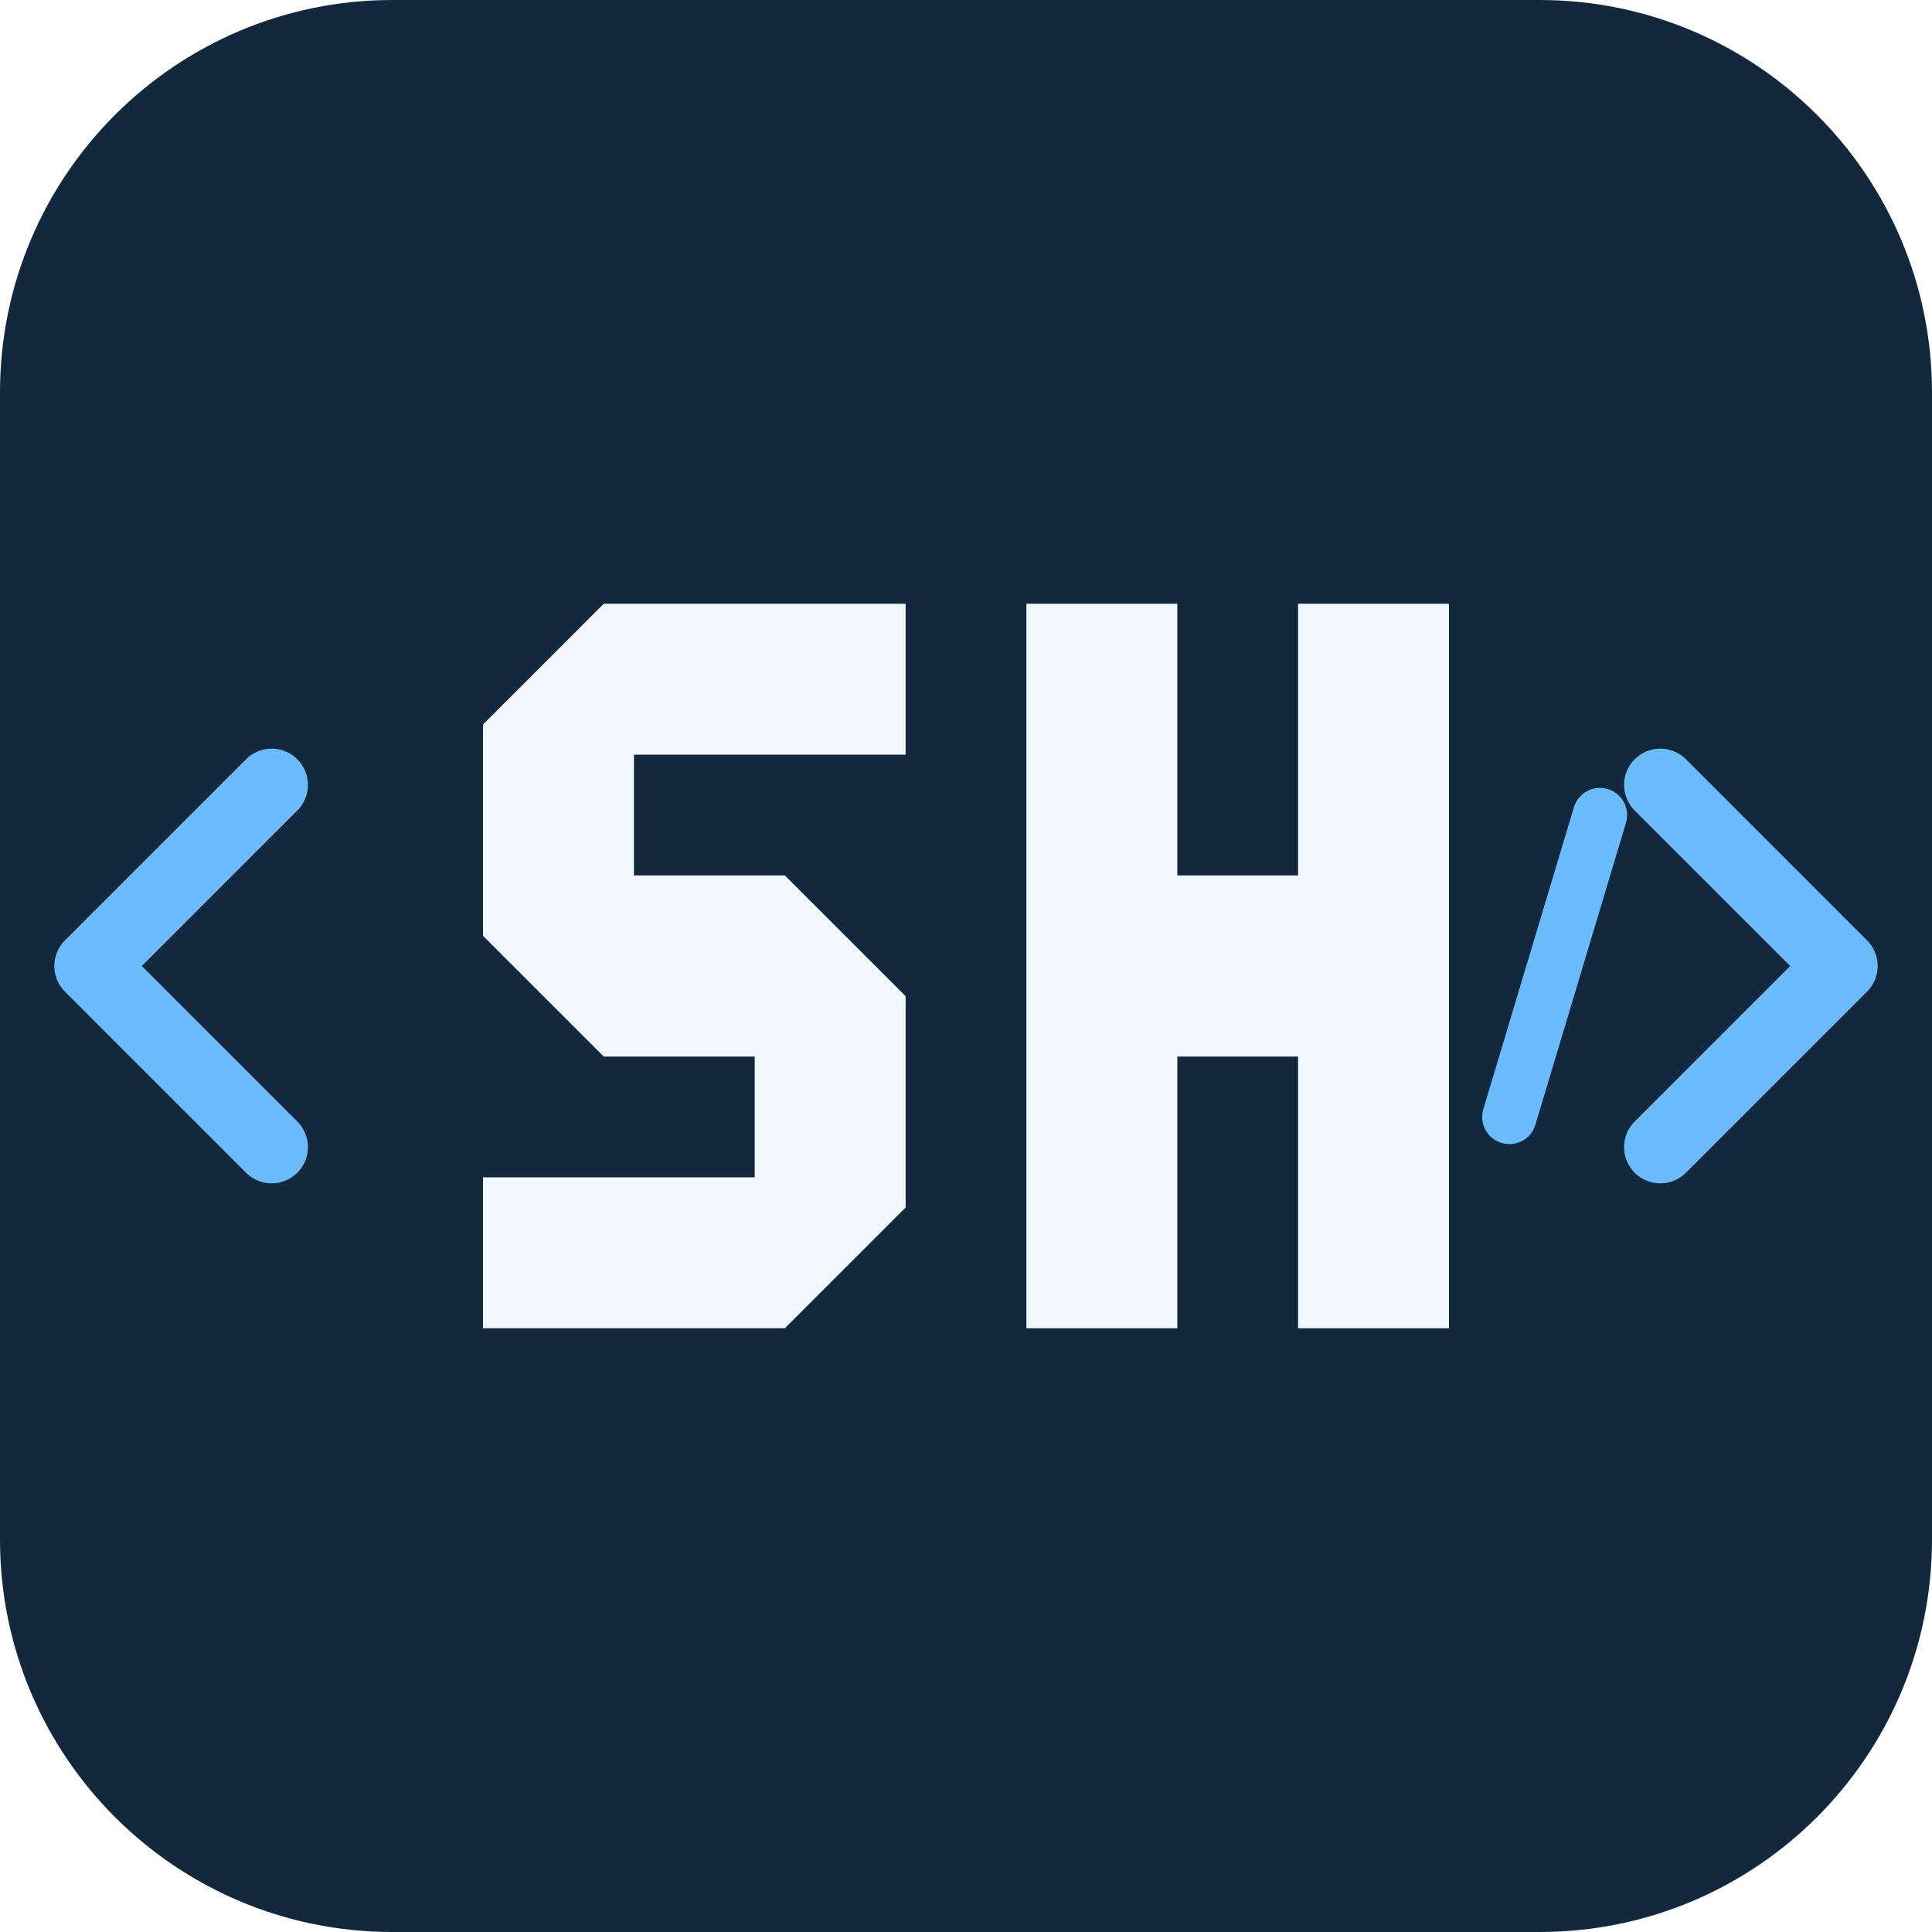
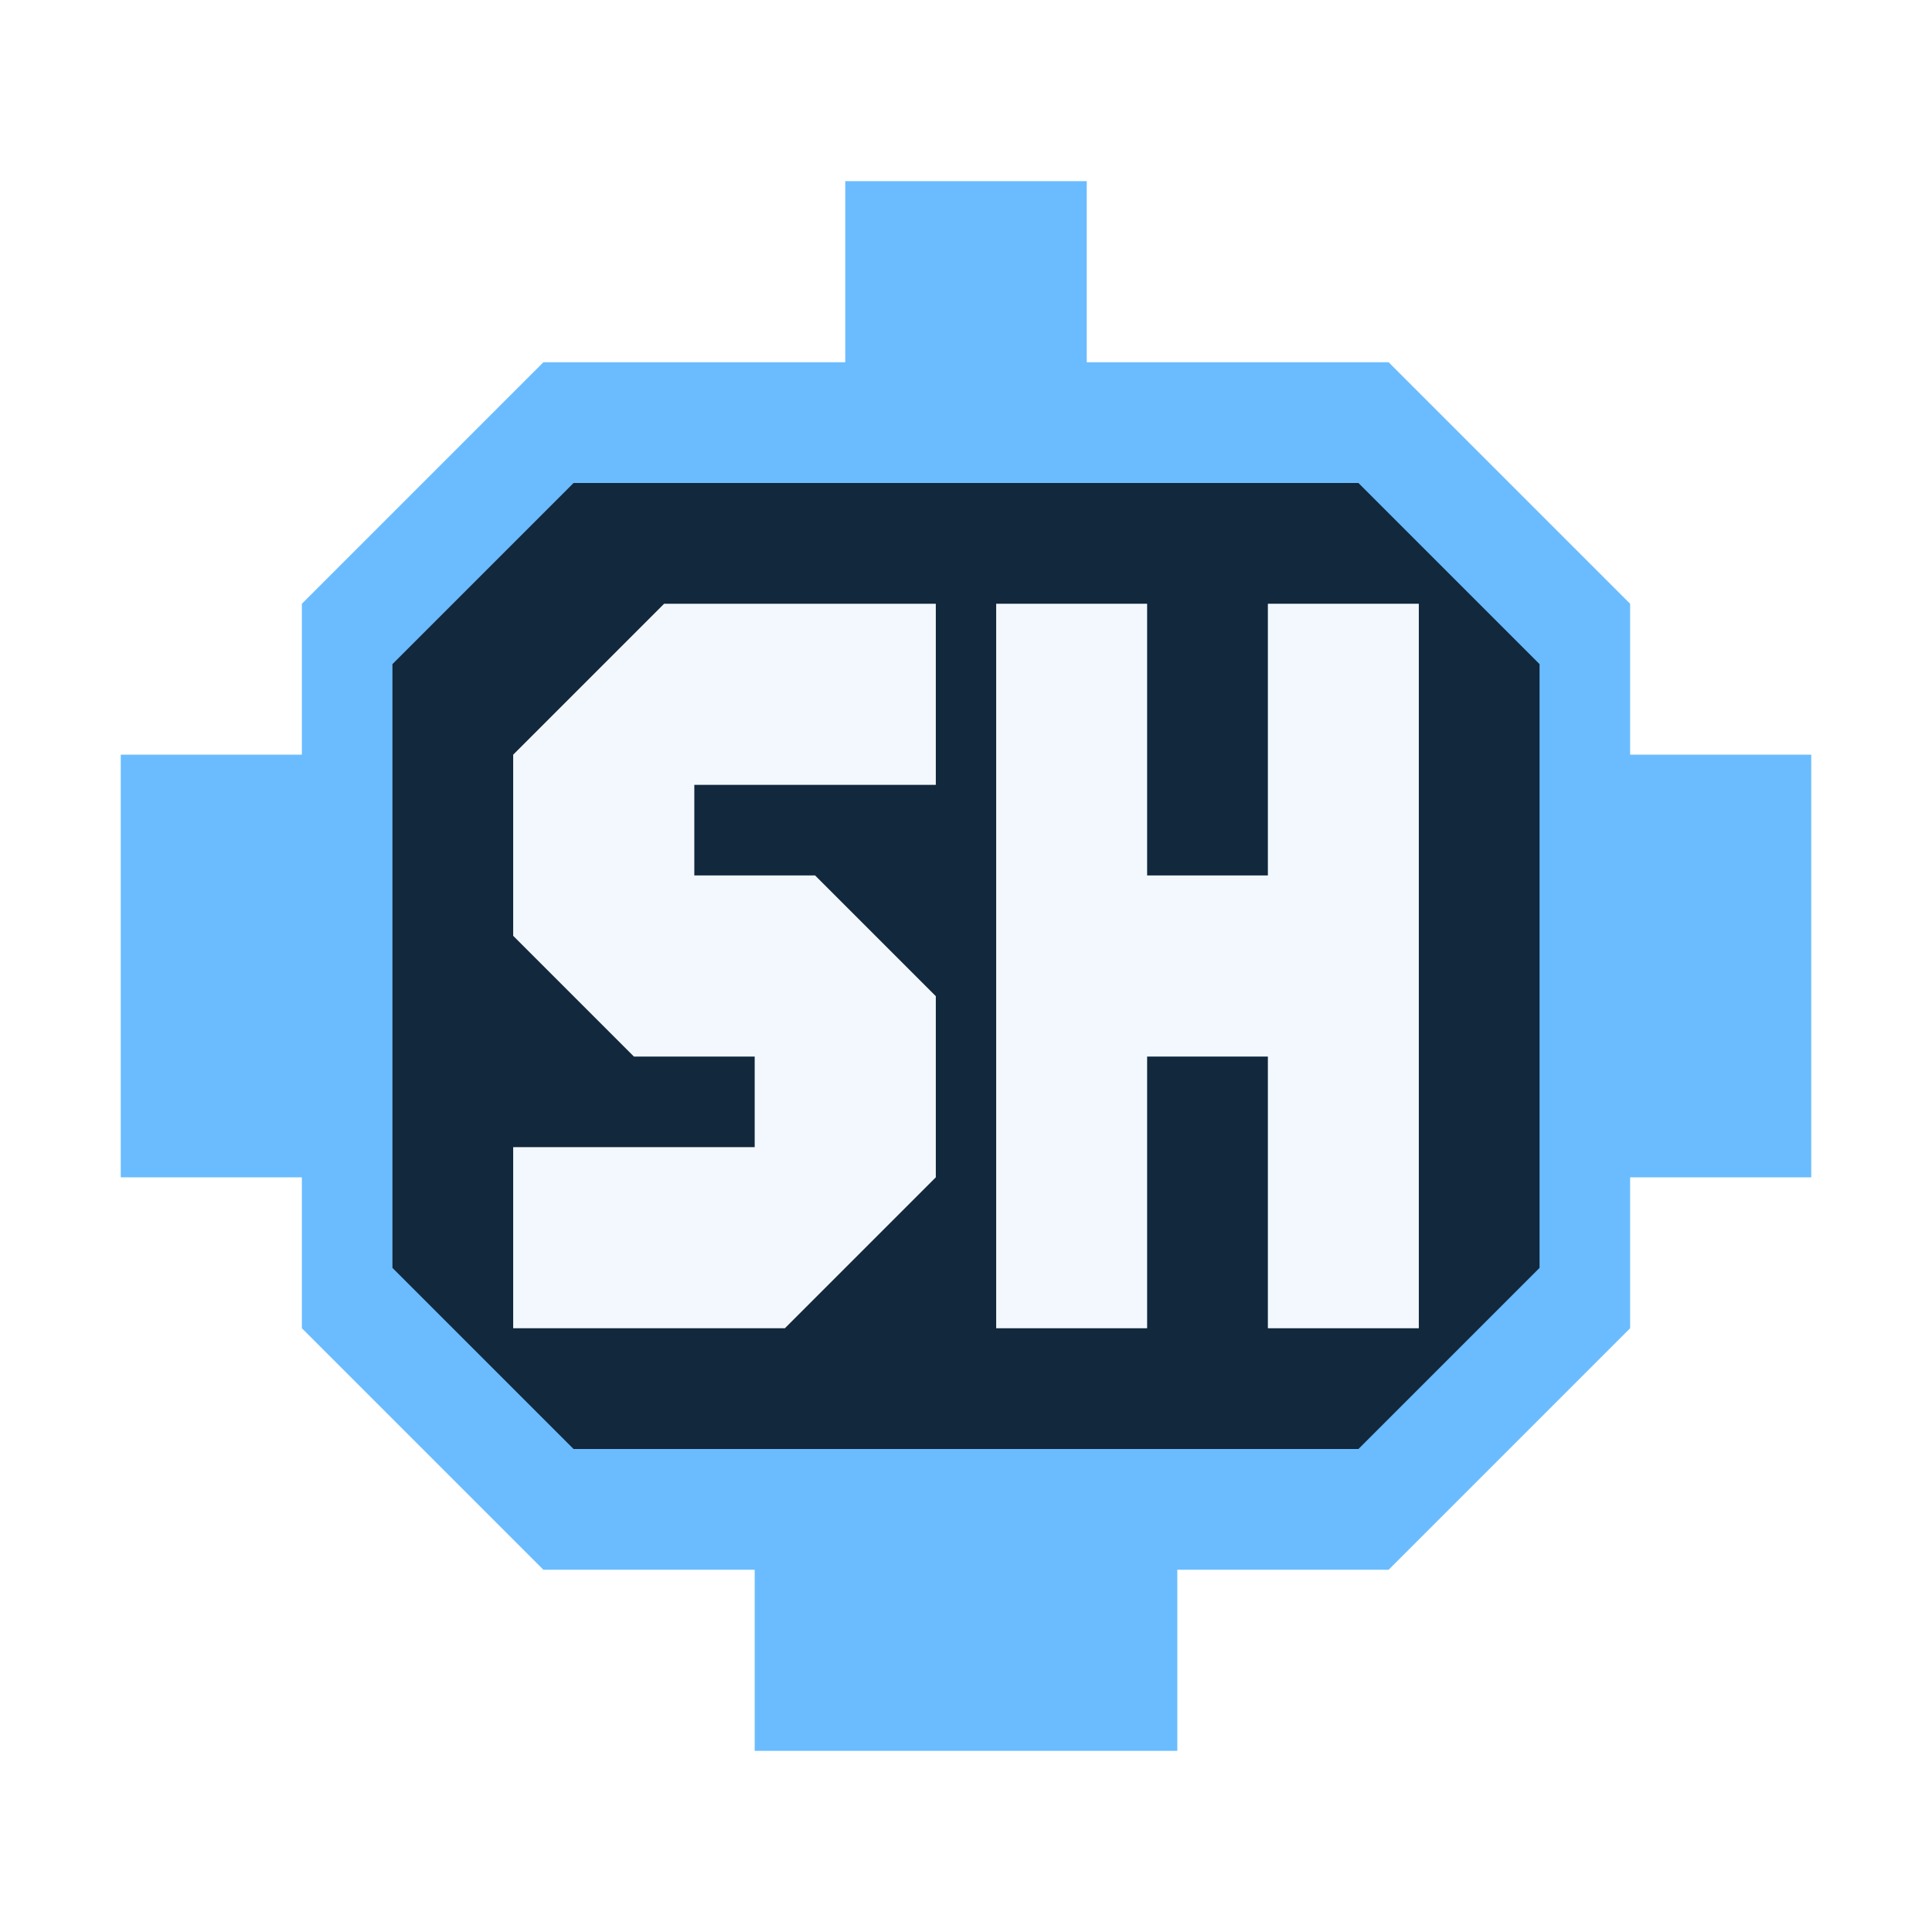
<svg xmlns="http://www.w3.org/2000/svg" viewBox="0 0 64 64" role="img" aria-labelledby="sh-title sh-description">
-   <rect width="64" height="64" rx="13" fill="#12283c" />
+   <path fill="#6bbcff" d="M28 6h8v6h10l8 8v5h6v14h-6v5l-8 8h-7v6H25v-6h-7l-8-8v-5H4V25h6v-5l8-8h10z" />
+   <path fill="#12283c" d="M19 16h26l6 6v20l-6 6H19l-6-6V22z" />
  <g fill="#f3f8ff">
-     <path d="M20 20h10v5h-9v4h5l4 4v7l-4 4H16v-5h9v-4h-5l-4-4v-7z" />
-     <path d="M34 20h5v9h4v-9h5v24h-5v-9h-4v9h-5z" />
-   </g>
-   <g fill="none" stroke="#6bbcff" stroke-width="2.4" stroke-linecap="round" stroke-linejoin="round">
-     <path d="m9 26-6 6 6 6m46-12 6 6-6 6" />
-     <path d="m53 27-3 10" stroke-width="1.8" />
+     <path d="M22 20h9v6h-8v3h4l4 4v6l-5 5h-9v-6h8v-3h-4l-4-4v-6z" />
+     <path d="M33 20h5v9h4v-9h5v24h-5v-9h-4v9h-5z" />
  </g>
</svg>
